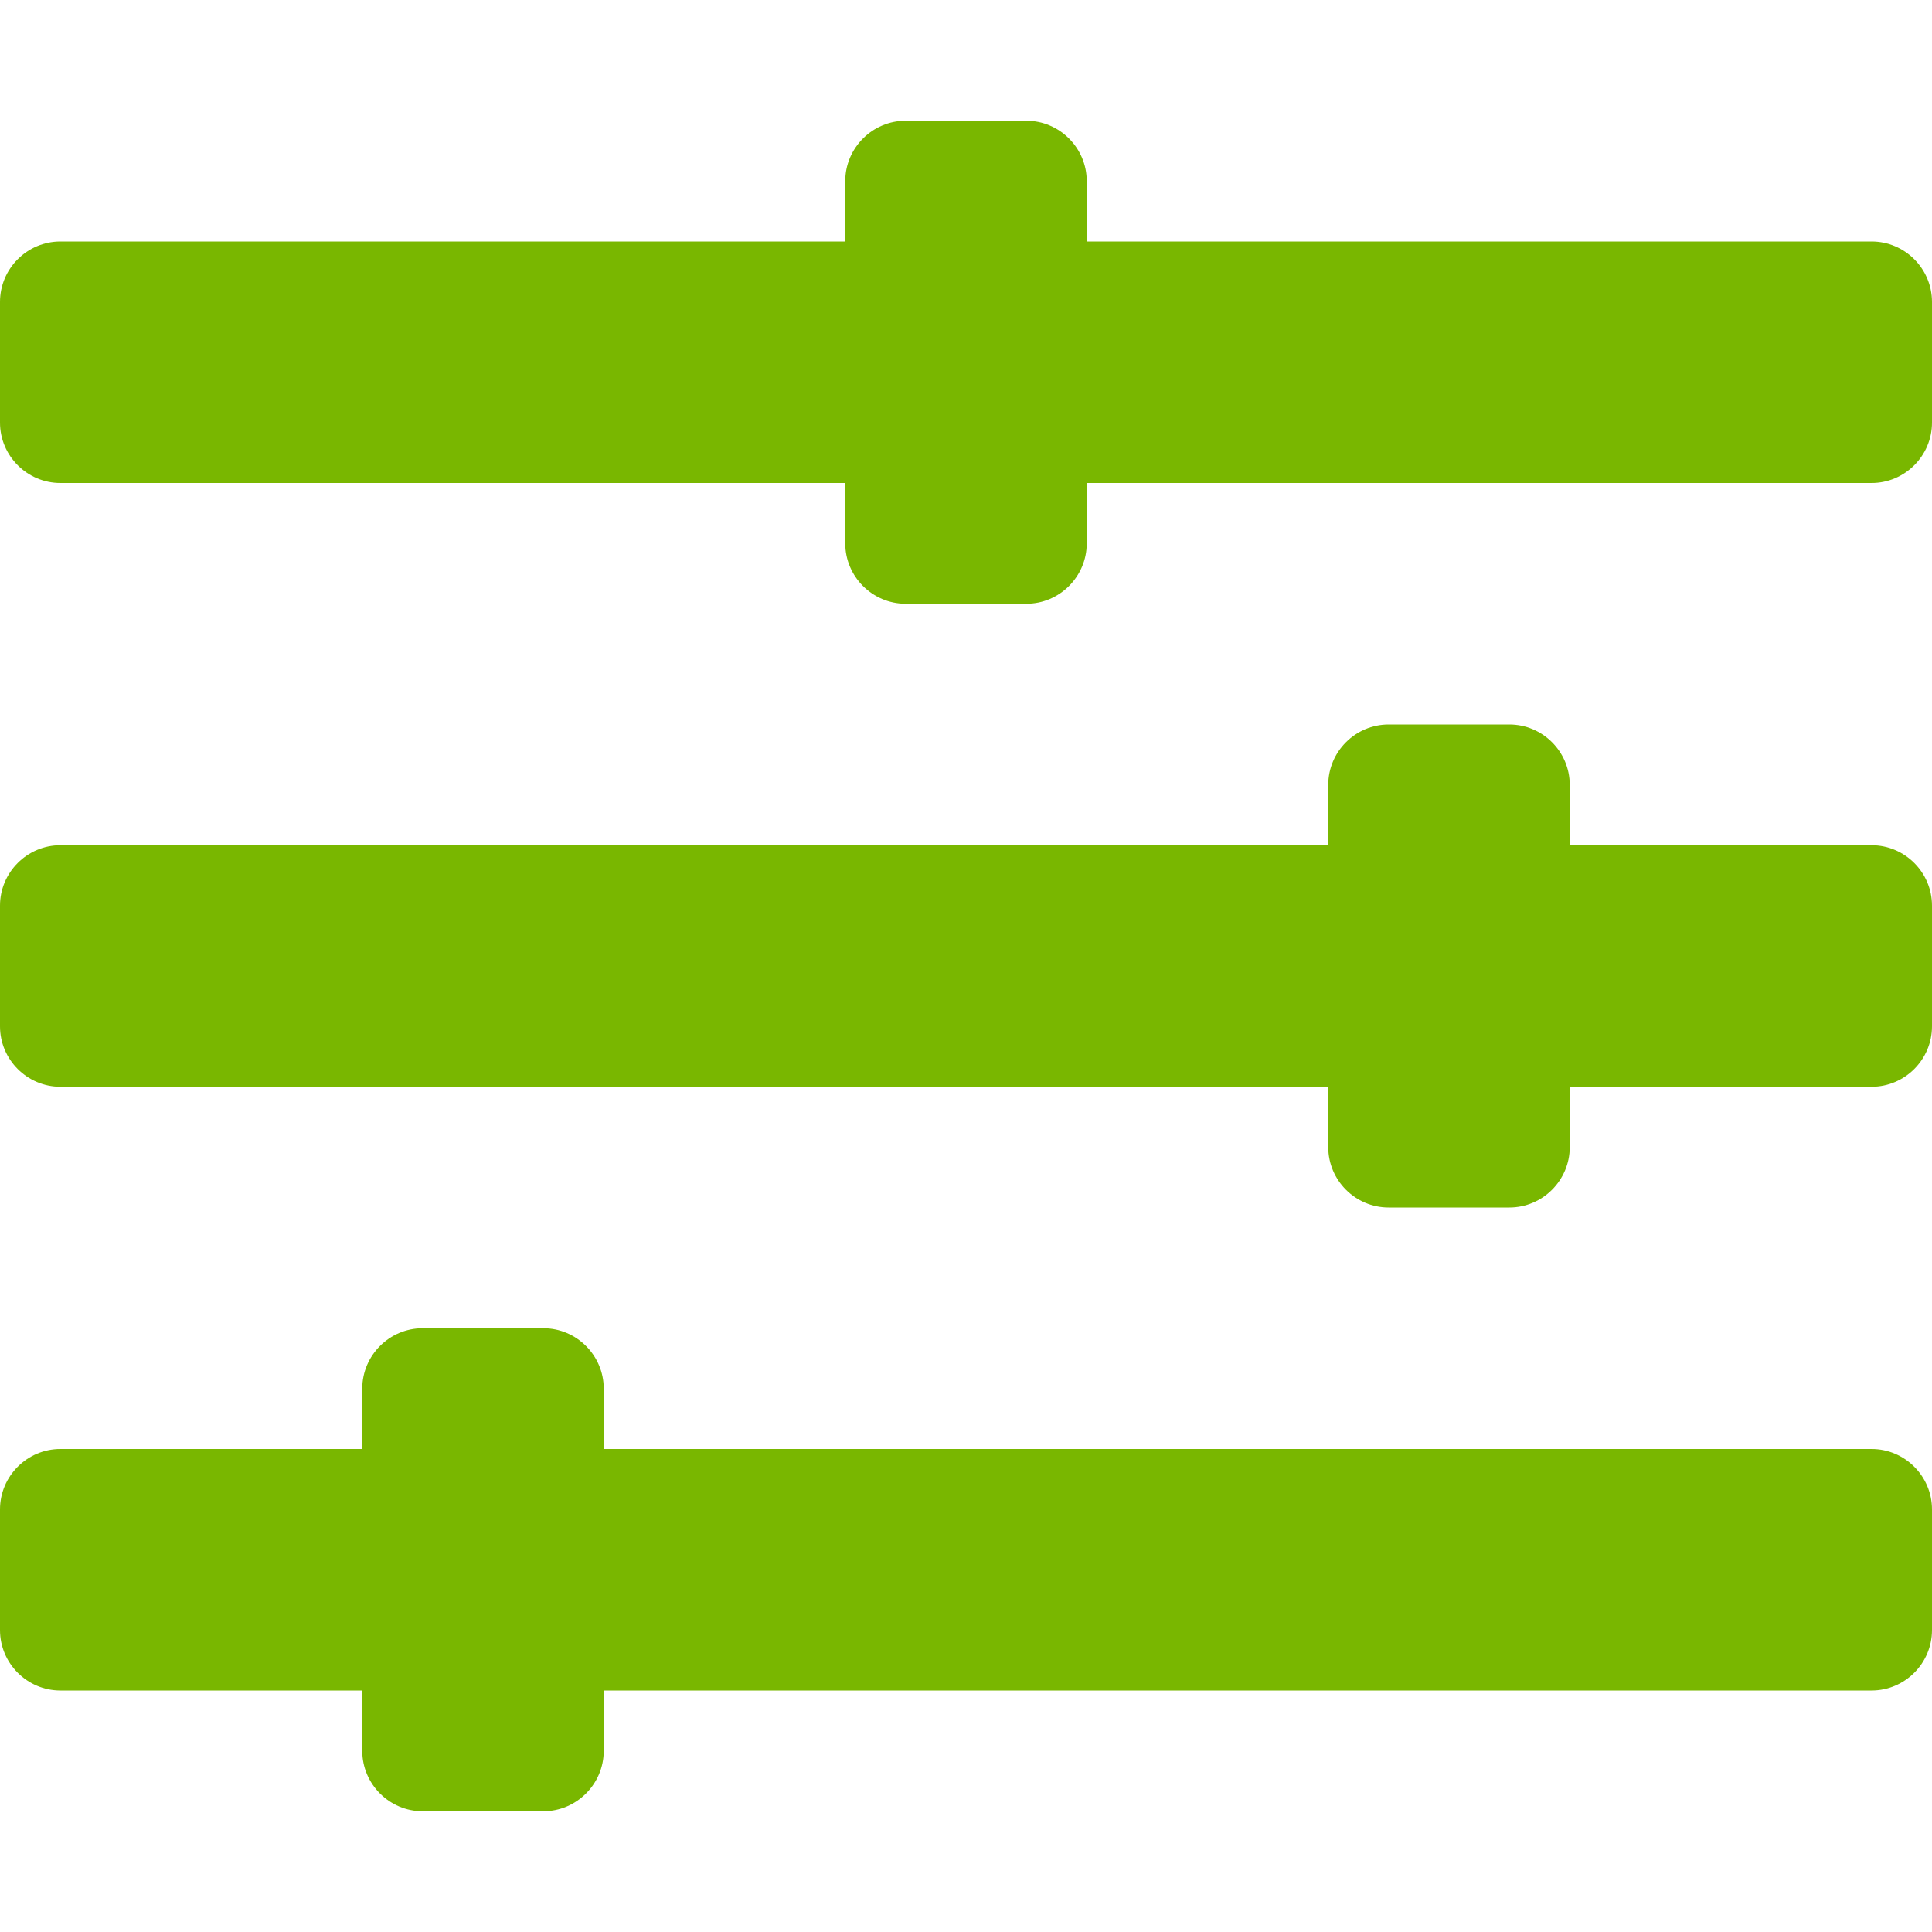
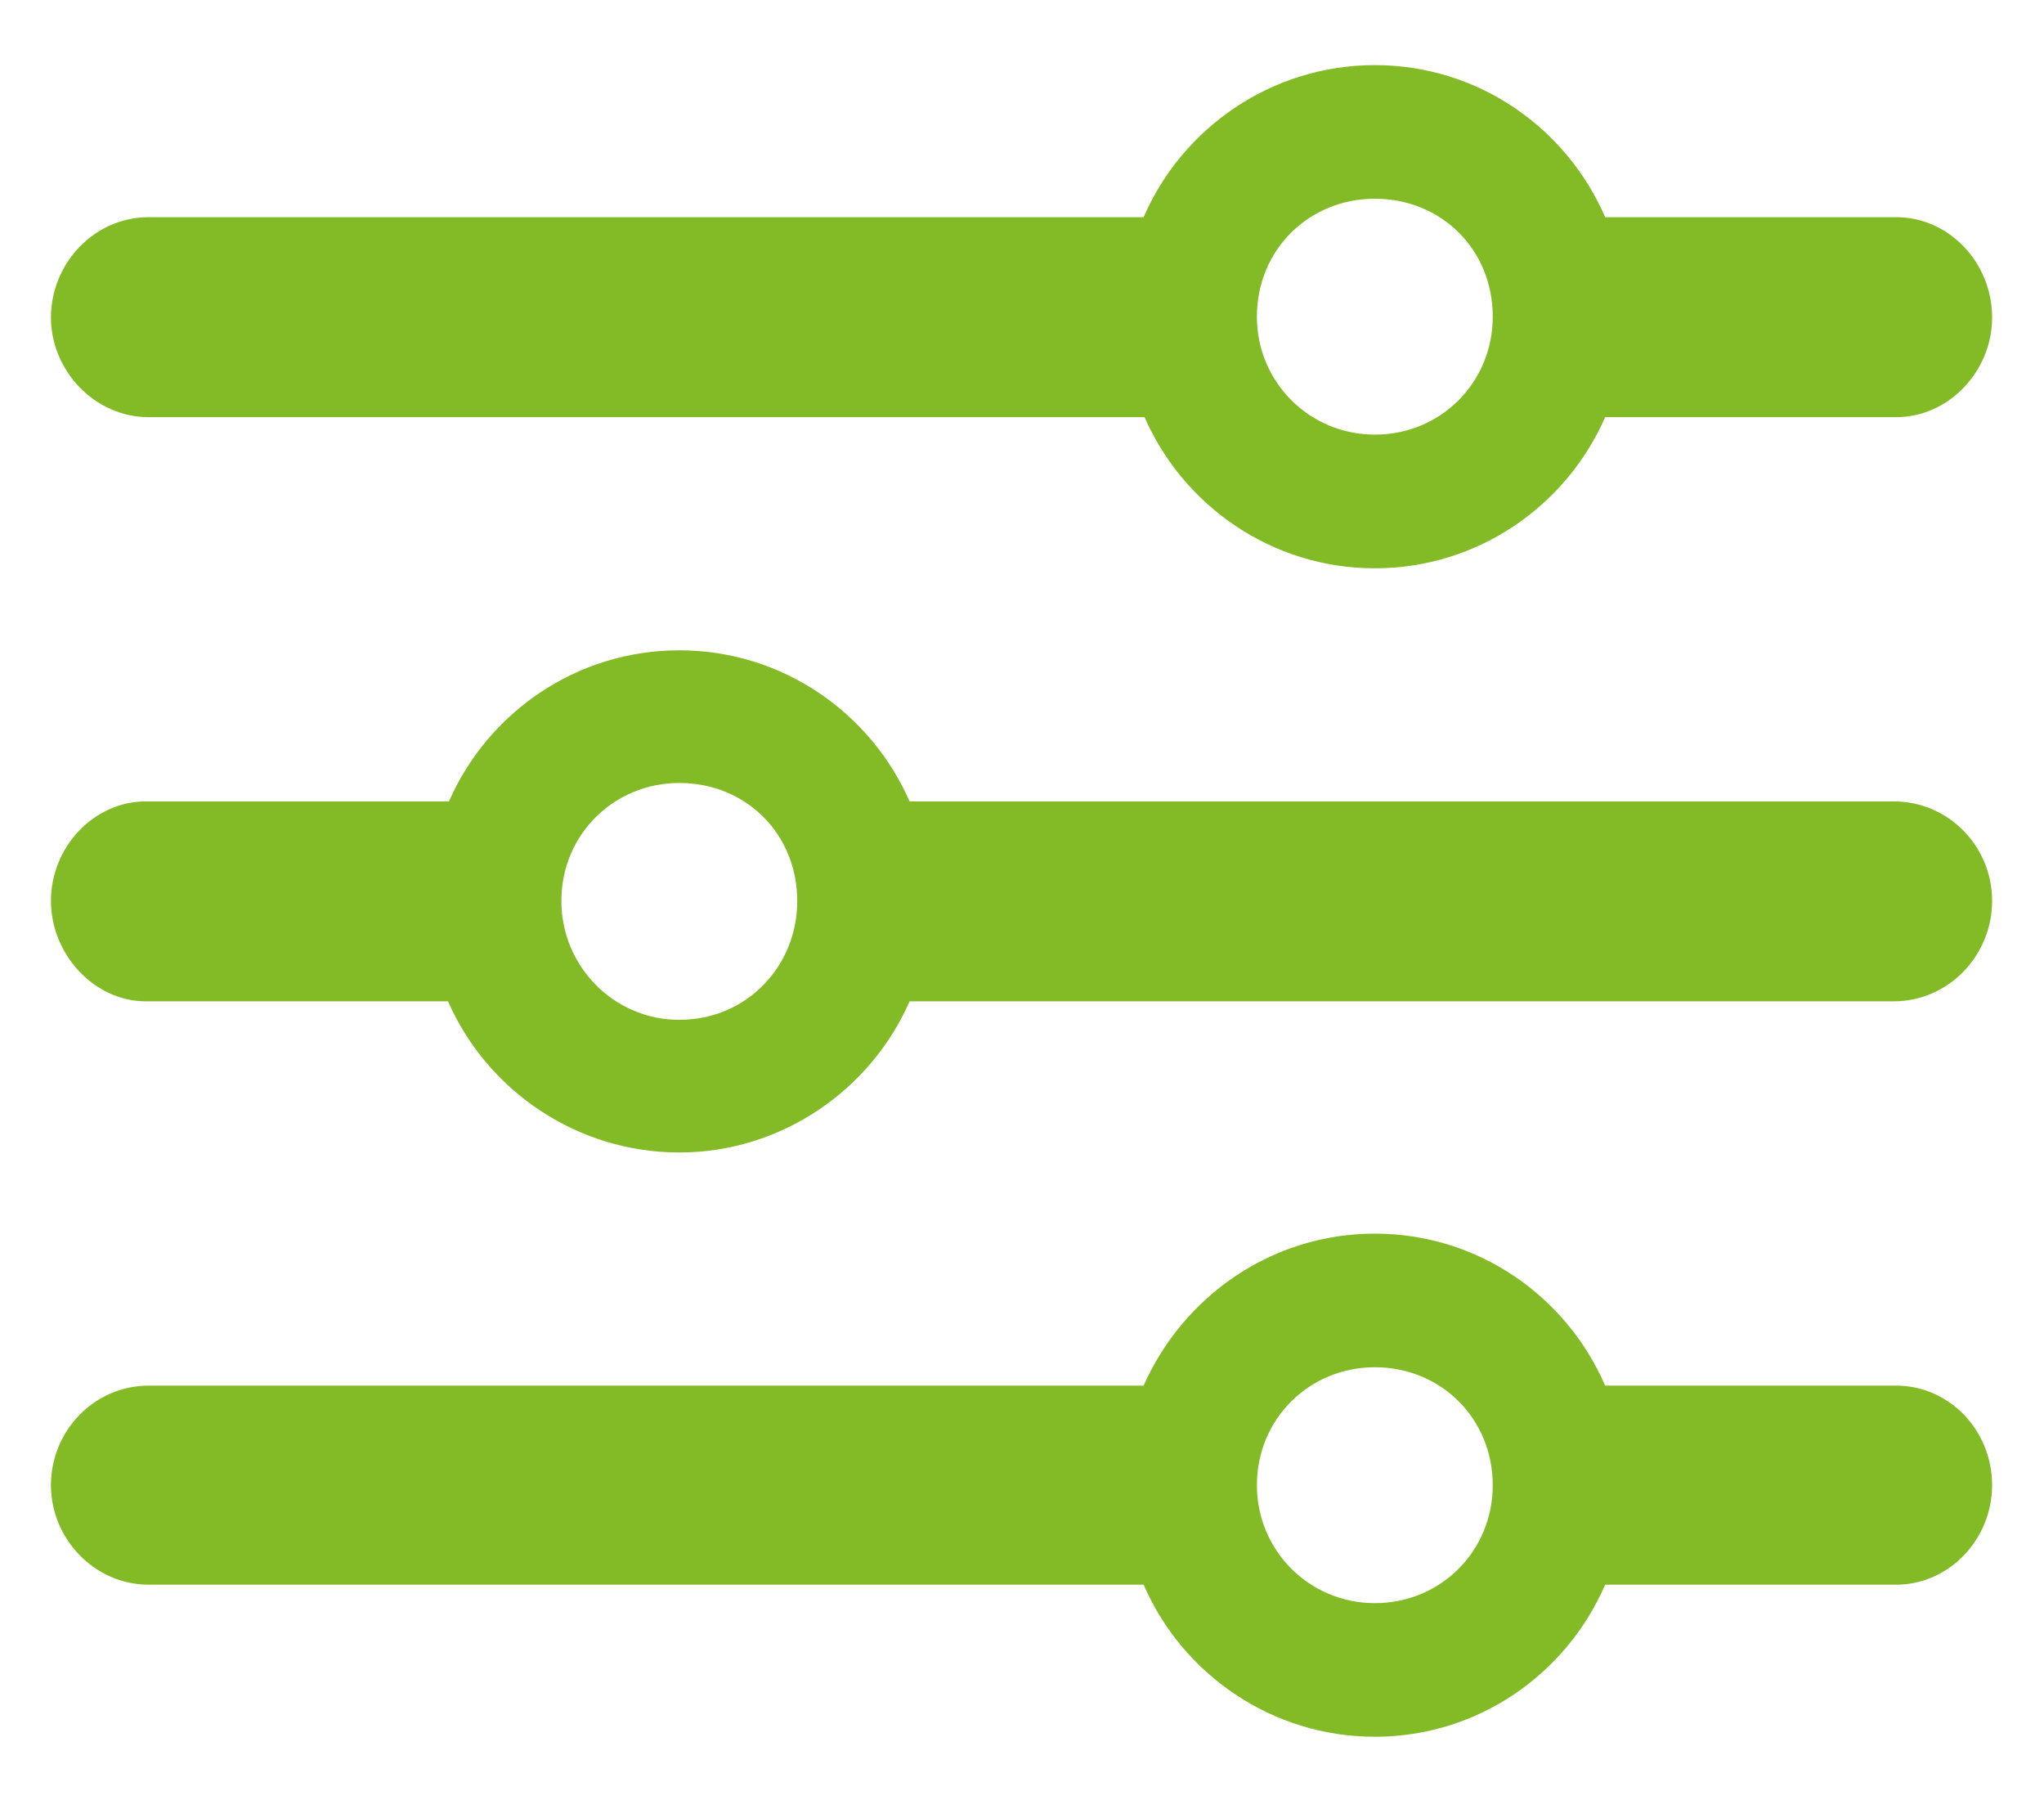
- <svg xmlns="http://www.w3.org/2000/svg" width="149" height="149" viewBox="0 0 149 149" fill="none">
-   <path d="M144.344 111.75H46.562V107.094C46.562 104.533 44.467 102.438 41.906 102.438H32.594C30.033 102.438 27.938 104.533 27.938 107.094V111.75H4.656C2.095 111.75 0 113.845 0 116.406V125.719C0 128.28 2.095 130.375 4.656 130.375H27.938V135.031C27.938 137.592 30.033 139.688 32.594 139.688H41.906C44.467 139.688 46.562 137.592 46.562 135.031V130.375H144.344C146.905 130.375 149 128.28 149 125.719V116.406C149 113.845 146.905 111.75 144.344 111.75ZM144.344 65.188H121.062V60.531C121.062 57.97 118.967 55.875 116.406 55.875H107.094C104.533 55.875 102.438 57.97 102.438 60.531V65.188H4.656C2.095 65.188 0 67.283 0 69.844V79.156C0 81.717 2.095 83.812 4.656 83.812H102.438V88.469C102.438 91.03 104.533 93.125 107.094 93.125H116.406C118.967 93.125 121.062 91.03 121.062 88.469V83.812H144.344C146.905 83.812 149 81.717 149 79.156V69.844C149 67.283 146.905 65.188 144.344 65.188ZM144.344 18.625H83.812V13.969C83.812 11.408 81.717 9.312 79.156 9.312H69.844C67.283 9.312 65.188 11.408 65.188 13.969V18.625H4.656C2.095 18.625 0 20.72 0 23.281V32.594C0 35.155 2.095 37.25 4.656 37.25H65.188V41.906C65.188 44.467 67.283 46.562 69.844 46.562H79.156C81.717 46.562 83.812 44.467 83.812 41.906V37.25H144.344C146.905 37.25 149 35.155 149 32.594V23.281C149 20.72 146.905 18.625 144.344 18.625Z" fill="#79B700" />
+ <svg xmlns="http://www.w3.org/2000/svg" width="26" height="23" viewBox="0 0 26 23" fill="none">
+   <path d="M17.488 7.227C18.801 7.227 19.926 6.43 20.418 5.305H24.121C24.789 5.305 25.34 4.719 25.34 4.039C25.34 3.336 24.789 2.762 24.121 2.762H20.418C19.926 1.625 18.801 0.828 17.488 0.828C16.176 0.828 15.039 1.625 14.547 2.762H1.891C1.199 2.762 0.648 3.348 0.648 4.039C0.648 4.707 1.199 5.305 1.891 5.305H14.559C15.051 6.43 16.176 7.227 17.488 7.227ZM17.488 5.527C16.656 5.527 15.988 4.859 15.988 4.027C15.988 3.172 16.656 2.527 17.488 2.527C18.332 2.527 18.988 3.172 18.988 4.027C18.988 4.859 18.332 5.527 17.488 5.527ZM1.855 10.191C1.199 10.191 0.648 10.766 0.648 11.457C0.648 12.137 1.199 12.734 1.855 12.734H5.699C6.191 13.859 7.328 14.656 8.641 14.656C9.941 14.656 11.078 13.859 11.57 12.734H24.086C24.789 12.734 25.34 12.148 25.34 11.457C25.34 10.766 24.789 10.191 24.086 10.191H11.57C11.078 9.066 9.953 8.27 8.641 8.27C7.328 8.27 6.203 9.066 5.711 10.191H1.855ZM8.641 12.969C7.809 12.969 7.141 12.289 7.141 11.457C7.141 10.613 7.809 9.957 8.641 9.957C9.496 9.957 10.141 10.613 10.141 11.457C10.141 12.289 9.496 12.969 8.641 12.969ZM17.488 22.086C18.801 22.086 19.926 21.289 20.418 20.152H24.121C24.789 20.152 25.34 19.578 25.34 18.887C25.34 18.184 24.789 17.621 24.121 17.621H20.418C19.926 16.484 18.801 15.688 17.488 15.688C16.176 15.688 15.051 16.484 14.547 17.621H1.891C1.199 17.621 0.648 18.195 0.648 18.887C0.648 19.566 1.199 20.152 1.891 20.152H14.547C15.039 21.289 16.176 22.086 17.488 22.086ZM17.488 20.387C16.656 20.387 15.988 19.719 15.988 18.887C15.988 18.043 16.656 17.387 17.488 17.387C18.332 17.387 18.988 18.043 18.988 18.887C18.988 19.719 18.332 20.387 17.488 20.387Z" fill="#83BB26" />
</svg>
